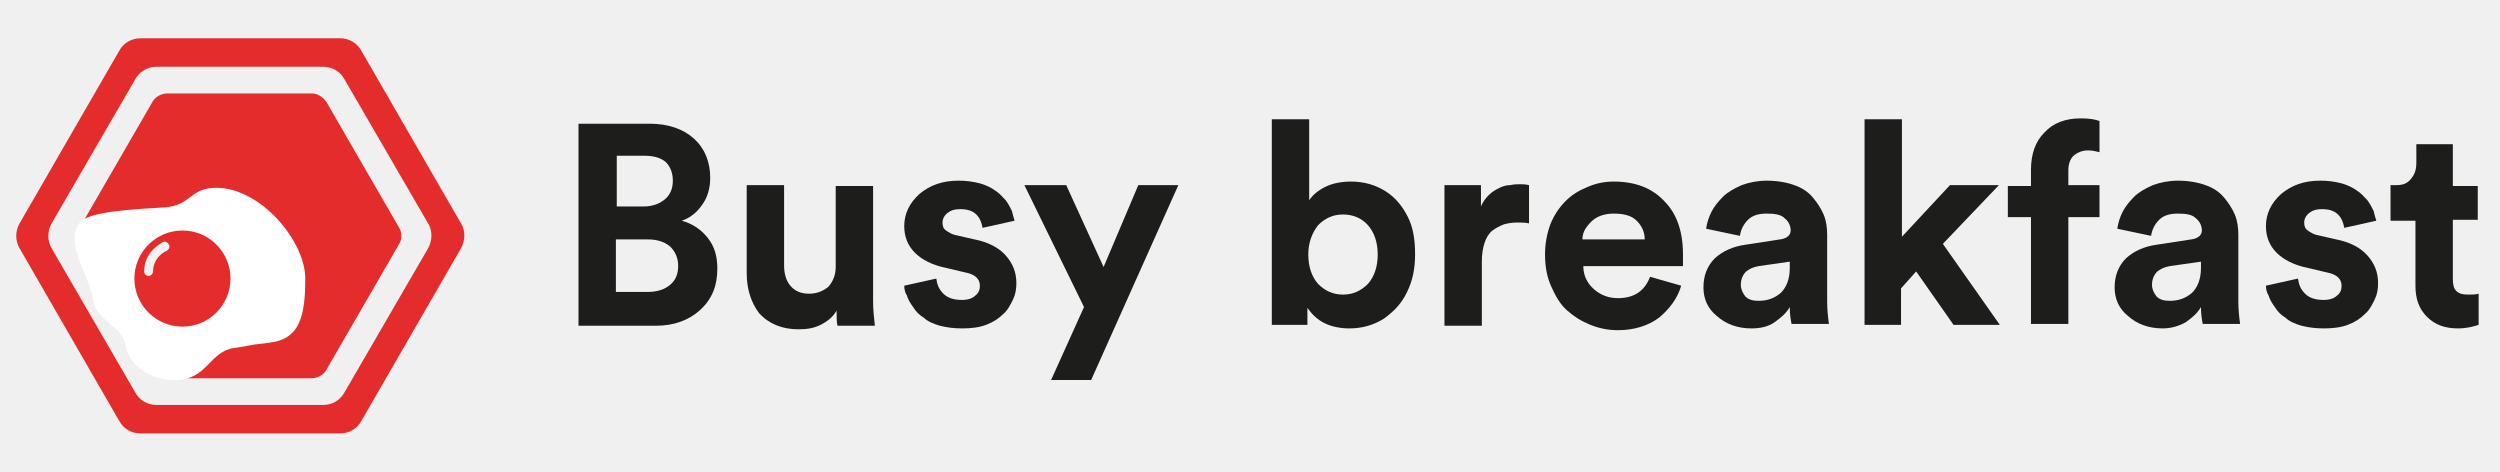
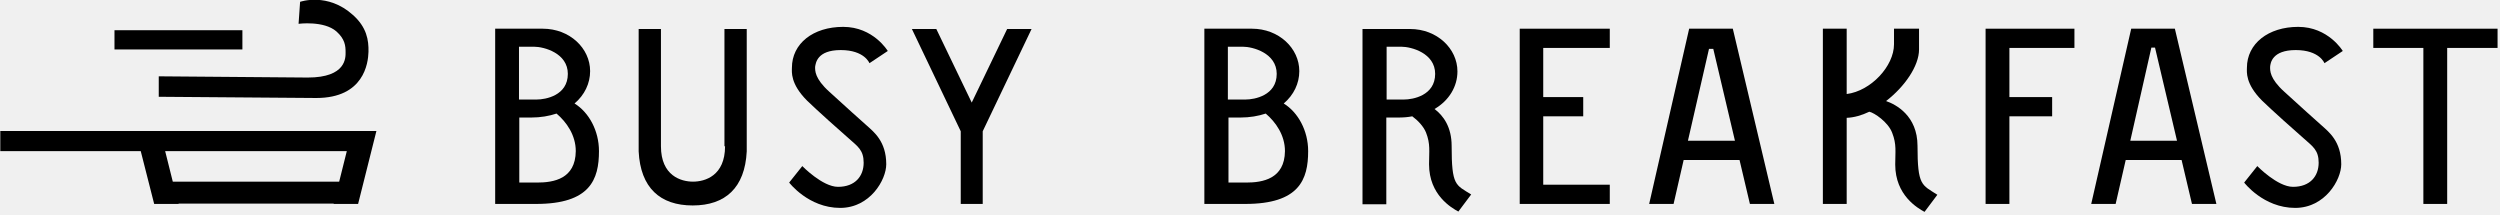
- <svg xmlns="http://www.w3.org/2000/svg" version="1.1" id="Layer_1" x="0px" y="0px" viewBox="-280 248.8 280.9 53" style="enable-background:new -280 248.8 280.9 53;" xml:space="preserve">
-   <style type="text/css">
- 	.st0{fill:#1D1D1B;}
- 	.st1{fill:#E42C2D;}
- 	.st2{fill:#FFFFFF;}
- 	.st3{fill:#F2F2F2;}
- </style>
-   <g>
-     <path class="st0" d="M-215,285.3v-22.6h8c2.1,0,3.8,0.6,5,1.7c1.2,1.1,1.8,2.6,1.8,4.4c0,1.1-0.3,2.2-0.9,3   c-0.6,0.9-1.4,1.5-2.3,1.8c1.1,0.3,2.1,0.9,2.9,1.9c0.8,1,1.1,2.1,1.1,3.5c0,1.9-0.6,3.4-1.9,4.6c-1.3,1.2-3,1.8-5,1.8H-215z    M-210.8,272h3.1c1,0,1.8-0.3,2.4-0.8c0.6-0.5,0.9-1.2,0.9-2.1c0-0.9-0.3-1.6-0.8-2.1c-0.6-0.5-1.4-0.7-2.4-0.7h-3.1V272z    M-210.8,281.6h3.6c1.1,0,1.9-0.3,2.5-0.8c0.6-0.5,0.9-1.2,0.9-2.1c0-0.9-0.3-1.6-0.9-2.2c-0.6-0.5-1.4-0.8-2.5-0.8h-3.6V281.6z" />
-     <path class="st0" d="M-196.1,279.5v-9.9h4.2v9c0,0.9,0.2,1.7,0.7,2.3c0.5,0.6,1.2,0.9,2.1,0.9c0.9,0,1.6-0.3,2.2-0.8   c0.5-0.6,0.8-1.3,0.8-2.2v-9.1h4.2v12.9c0,1,0.1,1.9,0.2,2.8h-4.2c-0.1-0.4-0.1-1-0.1-1.7c-0.4,0.7-1,1.2-1.8,1.6   c-0.8,0.4-1.6,0.5-2.5,0.5c-1.8,0-3.3-0.6-4.4-1.8C-195.6,282.8-196.1,281.3-196.1,279.5z" />
-     <path class="st0" d="M-178.4,280.9l3.6-0.8c0.1,0.7,0.3,1.2,0.8,1.7c0.5,0.5,1.2,0.7,2.1,0.7c0.7,0,1.2-0.2,1.5-0.5   c0.4-0.3,0.5-0.7,0.5-1.1c0-0.8-0.6-1.3-1.7-1.5l-2.1-0.5c-1.5-0.3-2.7-0.9-3.5-1.7c-0.8-0.8-1.2-1.8-1.2-3c0-1.4,0.6-2.6,1.7-3.6   c1.2-1,2.6-1.5,4.4-1.5c0.9,0,1.6,0.1,2.4,0.3c0.7,0.2,1.3,0.5,1.7,0.8c0.5,0.3,0.8,0.7,1.2,1.1c0.3,0.4,0.5,0.8,0.7,1.2   c0.1,0.4,0.2,0.8,0.3,1.1l-3.6,0.8c-0.1-0.6-0.3-1.1-0.7-1.5c-0.4-0.4-1-0.6-1.8-0.6c-0.6,0-1,0.1-1.4,0.4s-0.6,0.7-0.6,1.1   c0,0.4,0.1,0.7,0.4,0.9c0.3,0.2,0.6,0.4,1,0.5l2.2,0.5c1.5,0.3,2.7,0.9,3.5,1.8s1.2,1.9,1.2,3.1c0,0.7-0.1,1.3-0.4,1.9   s-0.6,1.2-1.1,1.6c-0.5,0.5-1.1,0.9-1.9,1.2c-0.8,0.3-1.7,0.4-2.7,0.4c-0.9,0-1.7-0.1-2.5-0.3c-0.7-0.2-1.4-0.5-1.8-0.9   c-0.5-0.3-0.9-0.7-1.2-1.2c-0.3-0.4-0.6-0.9-0.7-1.3C-178.3,281.7-178.4,281.3-178.4,280.9z" />
-     <path class="st0" d="M-164.9,269.6h4.7l4.2,9.2l3.9-9.2h4.5l-9.8,21.9h-4.5l3.7-8.2L-164.9,269.6z" />
-     <path class="st0" d="M-137.1,285.3v-23.1h4.2v9.1c0.4-0.6,1-1.1,1.8-1.5c0.8-0.4,1.8-0.6,2.9-0.6c1.5,0,2.8,0.4,3.9,1.1   c1.1,0.7,1.9,1.7,2.5,2.9c0.6,1.2,0.8,2.6,0.8,4.2c0,1.6-0.3,3-0.9,4.2c-0.6,1.3-1.5,2.2-2.6,3c-1.1,0.7-2.4,1.1-3.9,1.1   c-1,0-2-0.2-2.8-0.6c-0.8-0.4-1.4-1-1.9-1.7v1.9H-137.1z M-133,277.4c0,1.4,0.4,2.5,1.1,3.3c0.8,0.8,1.7,1.2,2.8,1.2   c1.1,0,2-0.4,2.8-1.2c0.7-0.8,1.1-1.9,1.1-3.3c0-1.4-0.4-2.5-1.1-3.3c-0.7-0.8-1.7-1.2-2.8-1.2c-1.1,0-2,0.4-2.8,1.2   C-132.6,275-133,276.1-133,277.4z" />
-     <path class="st0" d="M-117.7,285.3v-15.7h4.1v2.4c0.2-0.5,0.5-0.9,0.9-1.3c0.4-0.4,0.8-0.6,1.2-0.8c0.4-0.2,0.8-0.3,1.2-0.3   c0.4-0.1,0.8-0.1,1.1-0.1c0.2,0,0.6,0,1,0.1v4.3c-0.4-0.1-0.9-0.1-1.3-0.1c-0.6,0-1.1,0.1-1.5,0.2c-0.5,0.2-0.9,0.4-1.3,0.7   c-0.4,0.3-0.7,0.8-0.9,1.4c-0.2,0.6-0.3,1.3-0.3,2.1v7.2H-117.7z" />
-     <path class="st0" d="M-106.4,277.4c0-1.2,0.2-2.3,0.6-3.4c0.4-1,1-1.9,1.7-2.6c0.7-0.7,1.5-1.2,2.5-1.6c0.9-0.4,1.9-0.6,2.9-0.6   c2.4,0,4.3,0.7,5.7,2.2c1.4,1.4,2.1,3.4,2.1,6c0,0.2,0,0.4,0,0.6c0,0.2,0,0.4,0,0.5c0,0.1,0,0.2,0,0.2h-11.2c0,1,0.4,1.9,1.2,2.6   c0.8,0.7,1.7,1,2.7,1c1.8,0,3-0.8,3.6-2.4l3.5,1c-0.4,1.4-1.3,2.6-2.5,3.6c-1.2,0.9-2.8,1.4-4.6,1.4c-1.1,0-2.1-0.2-3.1-0.6   c-1-0.4-1.8-0.9-2.6-1.6s-1.3-1.6-1.8-2.7C-106.2,279.9-106.4,278.7-106.4,277.4z M-102.2,275.7h7c0-0.8-0.3-1.5-0.9-2.1   c-0.6-0.6-1.5-0.8-2.6-0.8c-1,0-1.9,0.3-2.5,0.9C-101.8,274.3-102.2,274.9-102.2,275.7z" />
-     <path class="st0" d="M-88.6,281.1c0-1.3,0.4-2.4,1.3-3.3c0.9-0.8,2-1.3,3.4-1.5l3.9-0.6c0.8-0.1,1.2-0.5,1.2-1c0-0.5-0.2-1-0.7-1.4   c-0.4-0.4-1.1-0.5-2-0.5c-0.9,0-1.6,0.2-2.1,0.7c-0.5,0.5-0.8,1.1-0.9,1.8l-3.8-0.8c0.1-0.7,0.3-1.3,0.6-1.9   c0.3-0.6,0.8-1.2,1.3-1.7c0.5-0.5,1.2-0.9,2.1-1.3c0.8-0.3,1.8-0.5,2.8-0.5c1.2,0,2.3,0.2,3.1,0.5c0.9,0.3,1.6,0.8,2.1,1.4   c0.5,0.6,0.9,1.2,1.2,1.9c0.3,0.7,0.4,1.5,0.4,2.3v7.5c0,0.9,0.1,1.8,0.2,2.5h-4.2c-0.1-0.5-0.2-1.1-0.2-1.9   c-0.4,0.7-1,1.2-1.7,1.7s-1.6,0.7-2.6,0.7c-1.6,0-2.9-0.5-3.9-1.4C-88.1,283.5-88.6,282.4-88.6,281.1z M-84.4,280.8   c0,0.5,0.2,0.9,0.5,1.3c0.4,0.4,0.9,0.5,1.5,0.5c1,0,1.8-0.3,2.5-0.9c0.6-0.6,1-1.5,1-2.8v-0.7l-3.5,0.5c-0.6,0.1-1,0.3-1.4,0.6   C-84.2,279.7-84.4,280.2-84.4,280.8z" />
-     <path class="st0" d="M-70.5,285.3v-23.1h4.2v13.2l5.4-5.8h5.5l-6.3,6.6l6.4,9.1h-5.2l-4.2-6l-1.7,1.9v4.1H-70.5z" />
-     <path class="st0" d="M-54.4,273.3v-3.6h2.6v-1.8c0-1.8,0.5-3.2,1.5-4.2c1-1.1,2.4-1.6,4.1-1.6c0.9,0,1.6,0.1,2.1,0.3v3.5   c-0.4-0.1-0.8-0.2-1.3-0.2c-0.6,0-1.1,0.2-1.5,0.5c-0.4,0.3-0.7,0.9-0.7,1.7v1.7h3.5v3.6h-3.5v12h-4.2v-12H-54.4z" />
-     <path class="st0" d="M-42.4,281.1c0-1.3,0.4-2.4,1.3-3.3c0.9-0.8,2-1.3,3.4-1.5l3.9-0.6c0.8-0.1,1.2-0.5,1.2-1c0-0.5-0.2-1-0.7-1.4   c-0.4-0.4-1.1-0.5-2-0.5c-0.9,0-1.6,0.2-2.1,0.7c-0.5,0.5-0.8,1.1-0.9,1.8l-3.8-0.8c0.1-0.7,0.3-1.3,0.6-1.9   c0.3-0.6,0.8-1.2,1.3-1.7c0.5-0.5,1.2-0.9,2.1-1.3c0.8-0.3,1.8-0.5,2.8-0.5c1.2,0,2.3,0.2,3.1,0.5c0.9,0.3,1.6,0.8,2.1,1.4   c0.5,0.6,0.9,1.2,1.2,1.9c0.3,0.7,0.4,1.5,0.4,2.3v7.5c0,0.9,0.1,1.8,0.2,2.5h-4.2c-0.1-0.5-0.2-1.1-0.2-1.9   c-0.4,0.7-1,1.2-1.7,1.7c-0.7,0.4-1.6,0.7-2.6,0.7c-1.6,0-2.9-0.5-3.9-1.4C-41.9,283.5-42.4,282.4-42.4,281.1z M-38.2,280.8   c0,0.5,0.2,0.9,0.5,1.3c0.4,0.4,0.9,0.5,1.5,0.5c1,0,1.8-0.3,2.5-0.9c0.6-0.6,1-1.5,1-2.8v-0.7l-3.5,0.5c-0.6,0.1-1,0.3-1.4,0.6   C-38,279.7-38.2,280.2-38.2,280.8z" />
-     <path class="st0" d="M-25.4,280.9l3.6-0.8c0.1,0.7,0.3,1.2,0.8,1.7c0.5,0.5,1.2,0.7,2.1,0.7c0.7,0,1.2-0.2,1.5-0.5   c0.4-0.3,0.5-0.7,0.5-1.1c0-0.8-0.6-1.3-1.7-1.5l-2.1-0.5c-1.5-0.3-2.7-0.9-3.5-1.7c-0.8-0.8-1.2-1.8-1.2-3c0-1.4,0.6-2.6,1.7-3.6   c1.2-1,2.6-1.5,4.4-1.5c0.9,0,1.6,0.1,2.4,0.3c0.7,0.2,1.3,0.5,1.7,0.8c0.5,0.3,0.8,0.7,1.2,1.1c0.3,0.4,0.5,0.8,0.7,1.2   c0.1,0.4,0.2,0.8,0.3,1.1l-3.6,0.8c-0.1-0.6-0.3-1.1-0.7-1.5c-0.4-0.4-1-0.6-1.8-0.6c-0.6,0-1,0.1-1.4,0.4s-0.6,0.7-0.6,1.1   c0,0.4,0.1,0.7,0.4,0.9c0.3,0.2,0.6,0.4,1,0.5l2.2,0.5c1.5,0.3,2.7,0.9,3.5,1.8c0.8,0.9,1.2,1.9,1.2,3.1c0,0.7-0.1,1.3-0.4,1.9   s-0.6,1.2-1.1,1.6c-0.5,0.5-1.1,0.9-1.9,1.2c-0.8,0.3-1.7,0.4-2.7,0.4c-0.9,0-1.7-0.1-2.5-0.3c-0.7-0.2-1.4-0.5-1.8-0.9   c-0.5-0.3-0.9-0.7-1.2-1.2c-0.3-0.4-0.6-0.9-0.7-1.3C-25.3,281.7-25.4,281.3-25.4,280.9z" />
-     <path class="st0" d="M-11.4,273.4v-3.8h0.7c0.7,0,1.2-0.2,1.6-0.7c0.4-0.5,0.6-1,0.6-1.8V265h4.1v4.7h2.8v3.8h-2.8v6.6   c0,0.7,0.1,1.1,0.4,1.4c0.3,0.3,0.7,0.4,1.3,0.4c0.5,0,0.9,0,1.2-0.1v3.5c-0.6,0.2-1.4,0.4-2.3,0.4c-1.5,0-2.6-0.4-3.5-1.3   c-0.9-0.9-1.3-2-1.3-3.5v-7.3H-11.4z" />
-   </g>
-   <path class="st1" d="M-228.2,273.9l-11.2-19.4c-0.5-0.9-1.4-1.4-2.4-1.4h-22.4c-1,0-1.9,0.5-2.4,1.4l-11.2,19.4  c-0.5,0.9-0.5,1.9,0,2.8l11.2,19.4c0.5,0.9,1.4,1.4,2.4,1.4h22.4c1,0,1.9-0.5,2.4-1.4l11.2-19.4  C-227.7,275.8-227.7,274.7-228.2,273.9z M-231.9,276.7l-9.4,16.2c-0.5,0.9-1.4,1.4-2.4,1.4h-18.7c-1,0-1.9-0.5-2.4-1.4l-9.4-16.2  c-0.5-0.9-0.5-1.9,0-2.8l9.4-16.2c0.5-0.9,1.4-1.4,2.4-1.4h18.7c1,0,1.9,0.5,2.4,1.4l9.4,16.2C-231.4,274.7-231.4,275.8-231.9,276.7  z" />
-   <path class="st1" d="M-235.2,274.3l-8.1-14c-0.4-0.6-1-1-1.7-1h-16.2c-0.7,0-1.4,0.4-1.7,1l-8.1,14c-0.4,0.6-0.4,1.4,0,2l8.1,14  c0.4,0.6,1,1,1.7,1h16.2c0.7,0,1.4-0.4,1.7-1l8.1-14C-234.8,275.7-234.8,274.9-235.2,274.3z" />
-   <path class="st2" d="M-271.1,273.9c0.8-1.4,6.6-1.6,9.6-1.8s2.8-2.2,5.8-2.2c5,0,10,6,10,10.2s-0.6,6.8-4,7.2  c-3.4,0.4-1.2,0.2-4,0.6c-2.8,0.4-3,3.6-6.6,3.6c-3.6,0-5.4-2.3-5.6-4s-3.4-3-3.6-4.8c-0.2-1.8-1.5-3.9-2-6  C-271.9,274.6-271.1,273.9-271.1,273.9z" />
-   <circle class="st1" cx="-259.5" cy="280.1" r="5.4" />
-   <g>
-     <path class="st3" d="M-263.3,279.8c-0.3,0-0.5-0.2-0.5-0.5c0-2.3,2-3.2,2.1-3.3c0.3-0.1,0.5,0,0.7,0.3c0.1,0.3,0,0.5-0.3,0.7l0,0   c-0.1,0-1.5,0.7-1.5,2.3C-262.8,279.5-263,279.8-263.3,279.8z" />
-   </g>
+ <svg xmlns="http://www.w3.org/2000/svg" version="1.1" id="Layer_1" x="0px" y="0px" viewBox="0 0 818.9 70.4" style="enable-background:new 0 0 818.9 70.4;" xml:space="preserve">
+   <path d="M237.5,47.9c0,9.7-6.6,11.6-10.5,11.6c-3.9,0-10.5-1.9-10.5-11.6V9.5h-7.3v40.1h0c0.6,11.9,7,17.7,17.7,17.7  c10.7,0,17.1-5.8,17.7-17.7h0V9.5h-7.3V47.9z" />
+   <polygon points="318.3,33.6 306.7,9.5 298.7,9.5 314.7,43 314.7,66.8 321.9,66.8 321.9,43 337.9,9.5 329.9,9.5 " />
+   <rect x="37.5" y="9.9" width="41.9" height="6.3" />
+   <path d="M420.5,33.9c3.3-2.8,5.1-6.6,5.1-10.6c0-7.5-6.7-13.9-15.5-13.9c-3.9,0-7.8,0-7.8,0h-7.8v57.4h7.8c0,0,3.1,0,5.6,0  c17.7,0,20.6-8,20.6-17.3C428.5,42.8,425.2,36.8,420.5,33.9z M402.3,15.3c0,0,2.4,0,4.8,0c3.3,0,11.1,2.1,11.1,8.9  c0,7.1-7.3,8.4-10.2,8.4c-2.9,0-5.8,0-5.8,0V15.3z M408.2,59.8c-2.9,0-5.8,0-5.8,0V38.5c0,0,1.5,0,3.9,0c3.1,0,5.9-0.5,8.3-1.3  c3.3,2.8,6.3,7.1,6.3,12.3C420.8,58.6,413.6,59.8,408.2,59.8z" />
+   <path d="M188.2,33.9c3.3-2.8,5.1-6.6,5.1-10.6c0-7.5-6.7-13.9-15.5-13.9c-3.9,0-7.8,0-7.8,0h-7.8v57.4h7.8c0,0,3.1,0,5.6,0  c17.7,0,20.6-8,20.6-17.3C196.2,42.8,192.9,36.8,188.2,33.9z M170.1,15.3c0,0,2.4,0,4.8,0c3.3,0,11.1,2.1,11.1,8.9  c0,7.1-7.3,8.4-10.2,8.4c-2.9,0-5.8,0-5.8,0V15.3z M175.9,59.8c-2.9,0-5.8,0-5.8,0V38.5c0,0,1.5,0,3.9,0c3.1,0,5.9-0.5,8.3-1.3  c3.3,2.8,6.3,7.1,6.3,12.3C188.5,58.6,181.4,59.8,175.9,59.8z" />
+   <polygon points="500.2,9.4 497.8,9.4 497.8,66.8 500.2,66.8 505.5,66.8 527.3,66.8 527.3,60.5 505.5,60.5 505.5,38.1 518.6,38.1   518.6,31.8 505.5,31.8 505.5,15.7 527.3,15.7 527.3,9.4 505.5,9.4 " />
+   <polygon points="801.6,9.4 793.8,9.4 777.4,9.4 777.4,15.7 793.8,15.7 793.8,66.8 801.6,66.8 801.6,15.7 818.1,15.7 818.1,9.4 " />
+   <path d="M115.2,42.9H52.4h-8H0.1v6.6h46l4.4,17.3h8l0-0.1h50.8l0,0.1h8l6-23.9h-1.9H115.2z M56.6,59.5l-2.5-10h59.5l-2.5,10H56.6z" />
+   <path d="M561.3,9.4h-1.7h-6.3l-13.1,57.4h8l3.3-14.4h18.3l3.4,14.4h8L567.6,9.4H561.3z M552.9,46.1l6.9-30.1h1.4l7.1,30.1H552.9z" />
+   <path d="M475.5,47.8c0-6.2-2.7-9.9-5.6-12.1c4.8-2.8,7.5-7.4,7.5-12.3c0-7.5-6.7-13.9-15.5-13.9c-3.9,0-7.8,0-7.8,0h-7.8v57.4h7.8  V38.5c0,0,1.5,0,3.9,0c1.6,0,3.1-0.1,4.6-0.4c1.8,1.3,3.7,3.3,4.5,5.3c1.5,3.8,1,6.2,1,10.4c0,10.1,7.4,14.3,9.6,15.5l4.2-5.6  C476.8,60.5,475.5,60.9,475.5,47.8z M454.2,32.6V15.3c0,0,2.4,0,4.8,0c3.3,0,11.1,2.1,11.1,8.9c0,7.1-7.3,8.4-10.2,8.4  C457.1,32.6,454.2,32.6,454.2,32.6z" />
+   <path d="M628.1,47.8c0-9.9-7.1-13.6-10.3-14.7c6.1-4.7,10.8-11.5,10.8-16.9c0-2.1,0-6.8,0-6.8h-8.2c0,0,0,0,0,5.1  c0,7.2-7.6,15.3-15.5,16.3V9.4h-7.8v57.4h7.8V38.6c2.4-0.1,4.9-0.8,7.4-2c1.6,0.3,6.2,3.4,7.5,6.9c1.5,3.8,1,6.2,1,10.4  c0,10.1,7.4,14.3,9.6,15.5l4.2-5.6C629.5,60.5,628.1,60.9,628.1,47.8z" />
+   <polygon points="652.4,9.4 650.4,9.4 650.4,66.8 658.2,66.8 658.2,38.1 672.2,38.1 672.2,31.8 658.2,31.8 658.2,15.7 679.5,15.7   679.5,9.4 658.2,9.4 " />
+   <path d="M706.1,9.4h-1.7h-6.3l-13.1,57.4h8l3.3-14.4h18.3l3.4,14.4h8L712.4,9.4H706.1z M697.8,46.1l6.9-30.5h1.2l7.2,30.5H697.8z" />
+   <path d="M110.2,10.3c2.8,2.5,3,4.7,3,6.8c0,1.7,0.3,8.3-12.4,8.3c-3.6,0-48.8-0.4-48.8-0.4v6.7l51.6,0.4c15.6,0,17-11.4,17.1-15.1  c0.1-3.9-0.6-8.1-5.1-12.1c-8.3-7.5-17.3-4.3-17.3-4.3l-0.5,7.2C97.7,7.8,106.1,6.7,110.2,10.3z" />
+   <path d="M752,16.4c7.8,0,9.4,4.3,9.4,4.3l6-4c0,0-4.7-7.9-14.6-7.9c-9.8,0-16.8,5.5-16.8,13.4c0,1.3-0.6,5.2,5,10.8  c3.1,3,11,10.1,13.8,12.5c2.8,2.5,4.7,3.7,4.7,7.8c0,4.4-2.8,7.9-8.4,7.9c-5.1,0-11.7-6.8-11.7-6.8l-4.3,5.4c0,0,6.3,8.3,16.7,8.3  c9.8,0,15.1-9.2,15.1-14.3c0-7.5-4.1-10.6-6.3-12.6c-2.2-1.9-7-6.3-12.3-11.1c-4.9-4.4-4.7-7-4.7-8.2  C743.7,20.7,744.2,16.4,752,16.4z" />
+   <path d="M275.4,16.4c7.8,0,9.4,4.3,9.4,4.3l6-4c0,0-4.7-7.9-14.6-7.9s-16.8,5.5-16.8,13.4c0,1.3-0.6,5.2,5,10.8  c3.1,3,11,10.1,13.8,12.5c2.8,2.5,4.7,3.7,4.7,7.8c0,4.4-2.8,7.9-8.4,7.9c-5.1,0-11.7-6.8-11.7-6.8l-4.3,5.4c0,0,6.3,8.3,16.7,8.3  c9.8,0,15.1-9.2,15.1-14.3c0-7.5-4.1-10.6-6.3-12.6c-2.2-1.9-7-6.3-12.3-11.1c-4.9-4.4-4.7-7-4.7-8.2  C267.2,20.7,267.6,16.4,275.4,16.4z" />
</svg>
